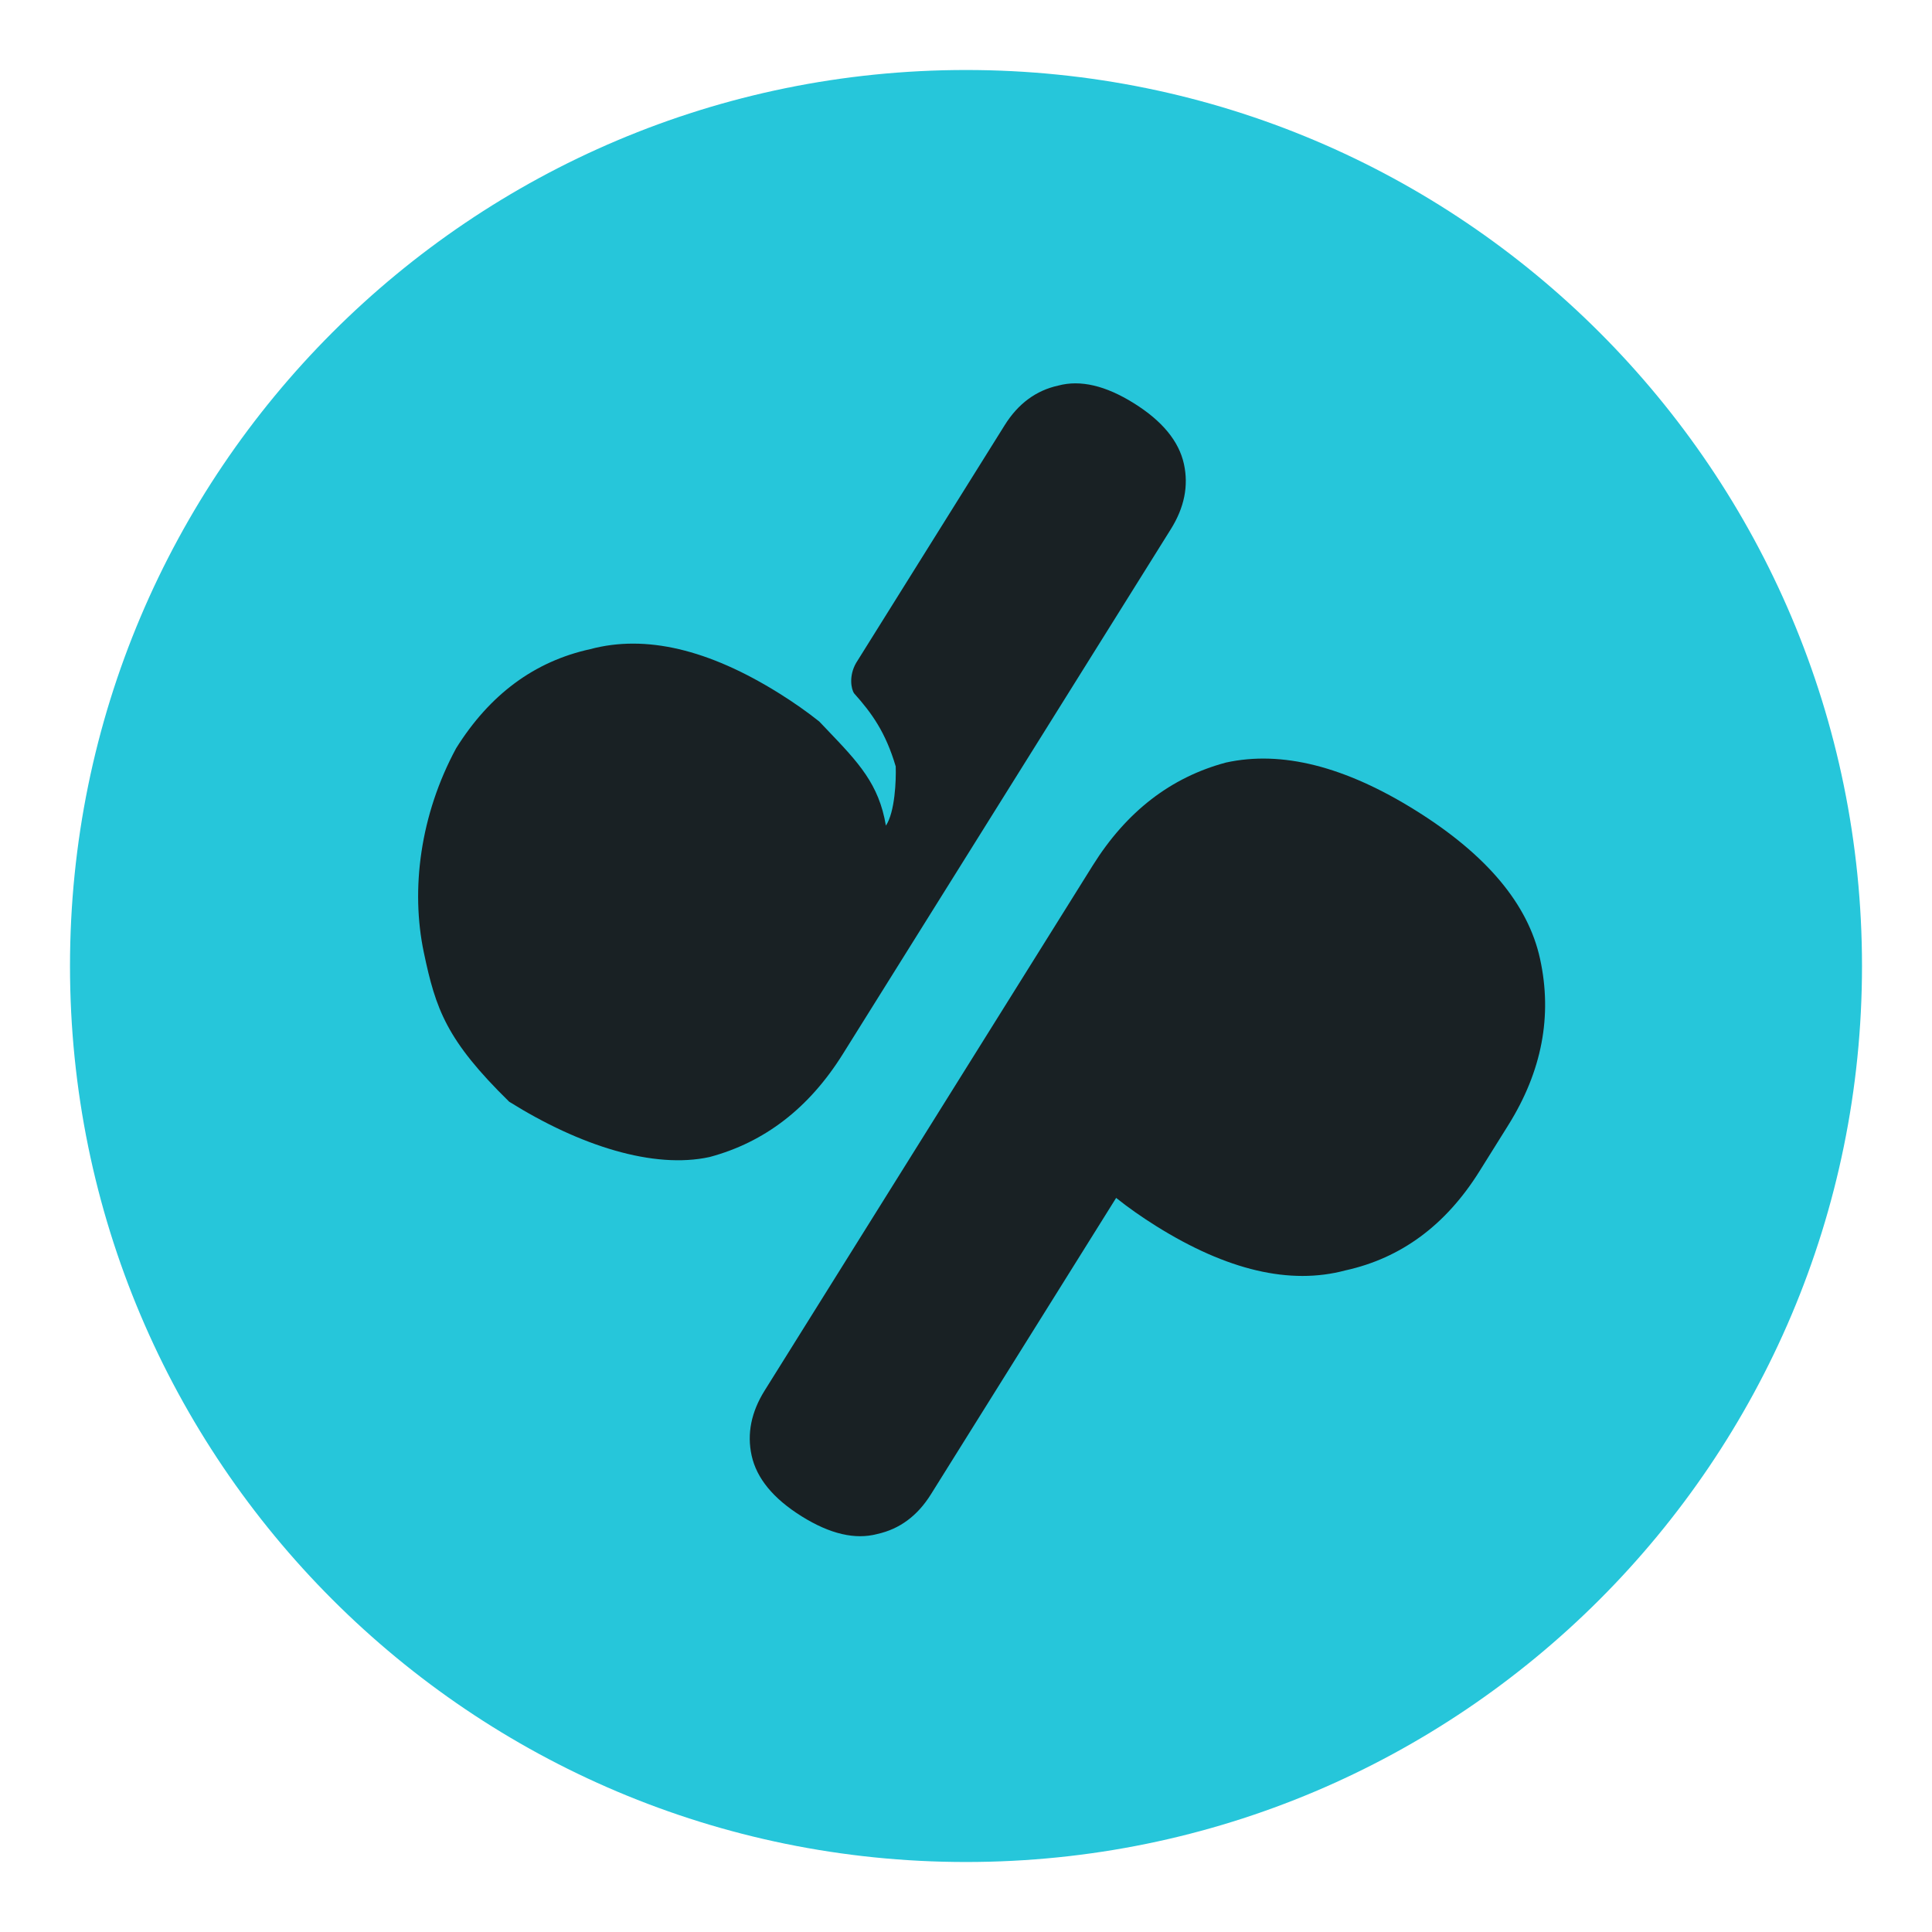
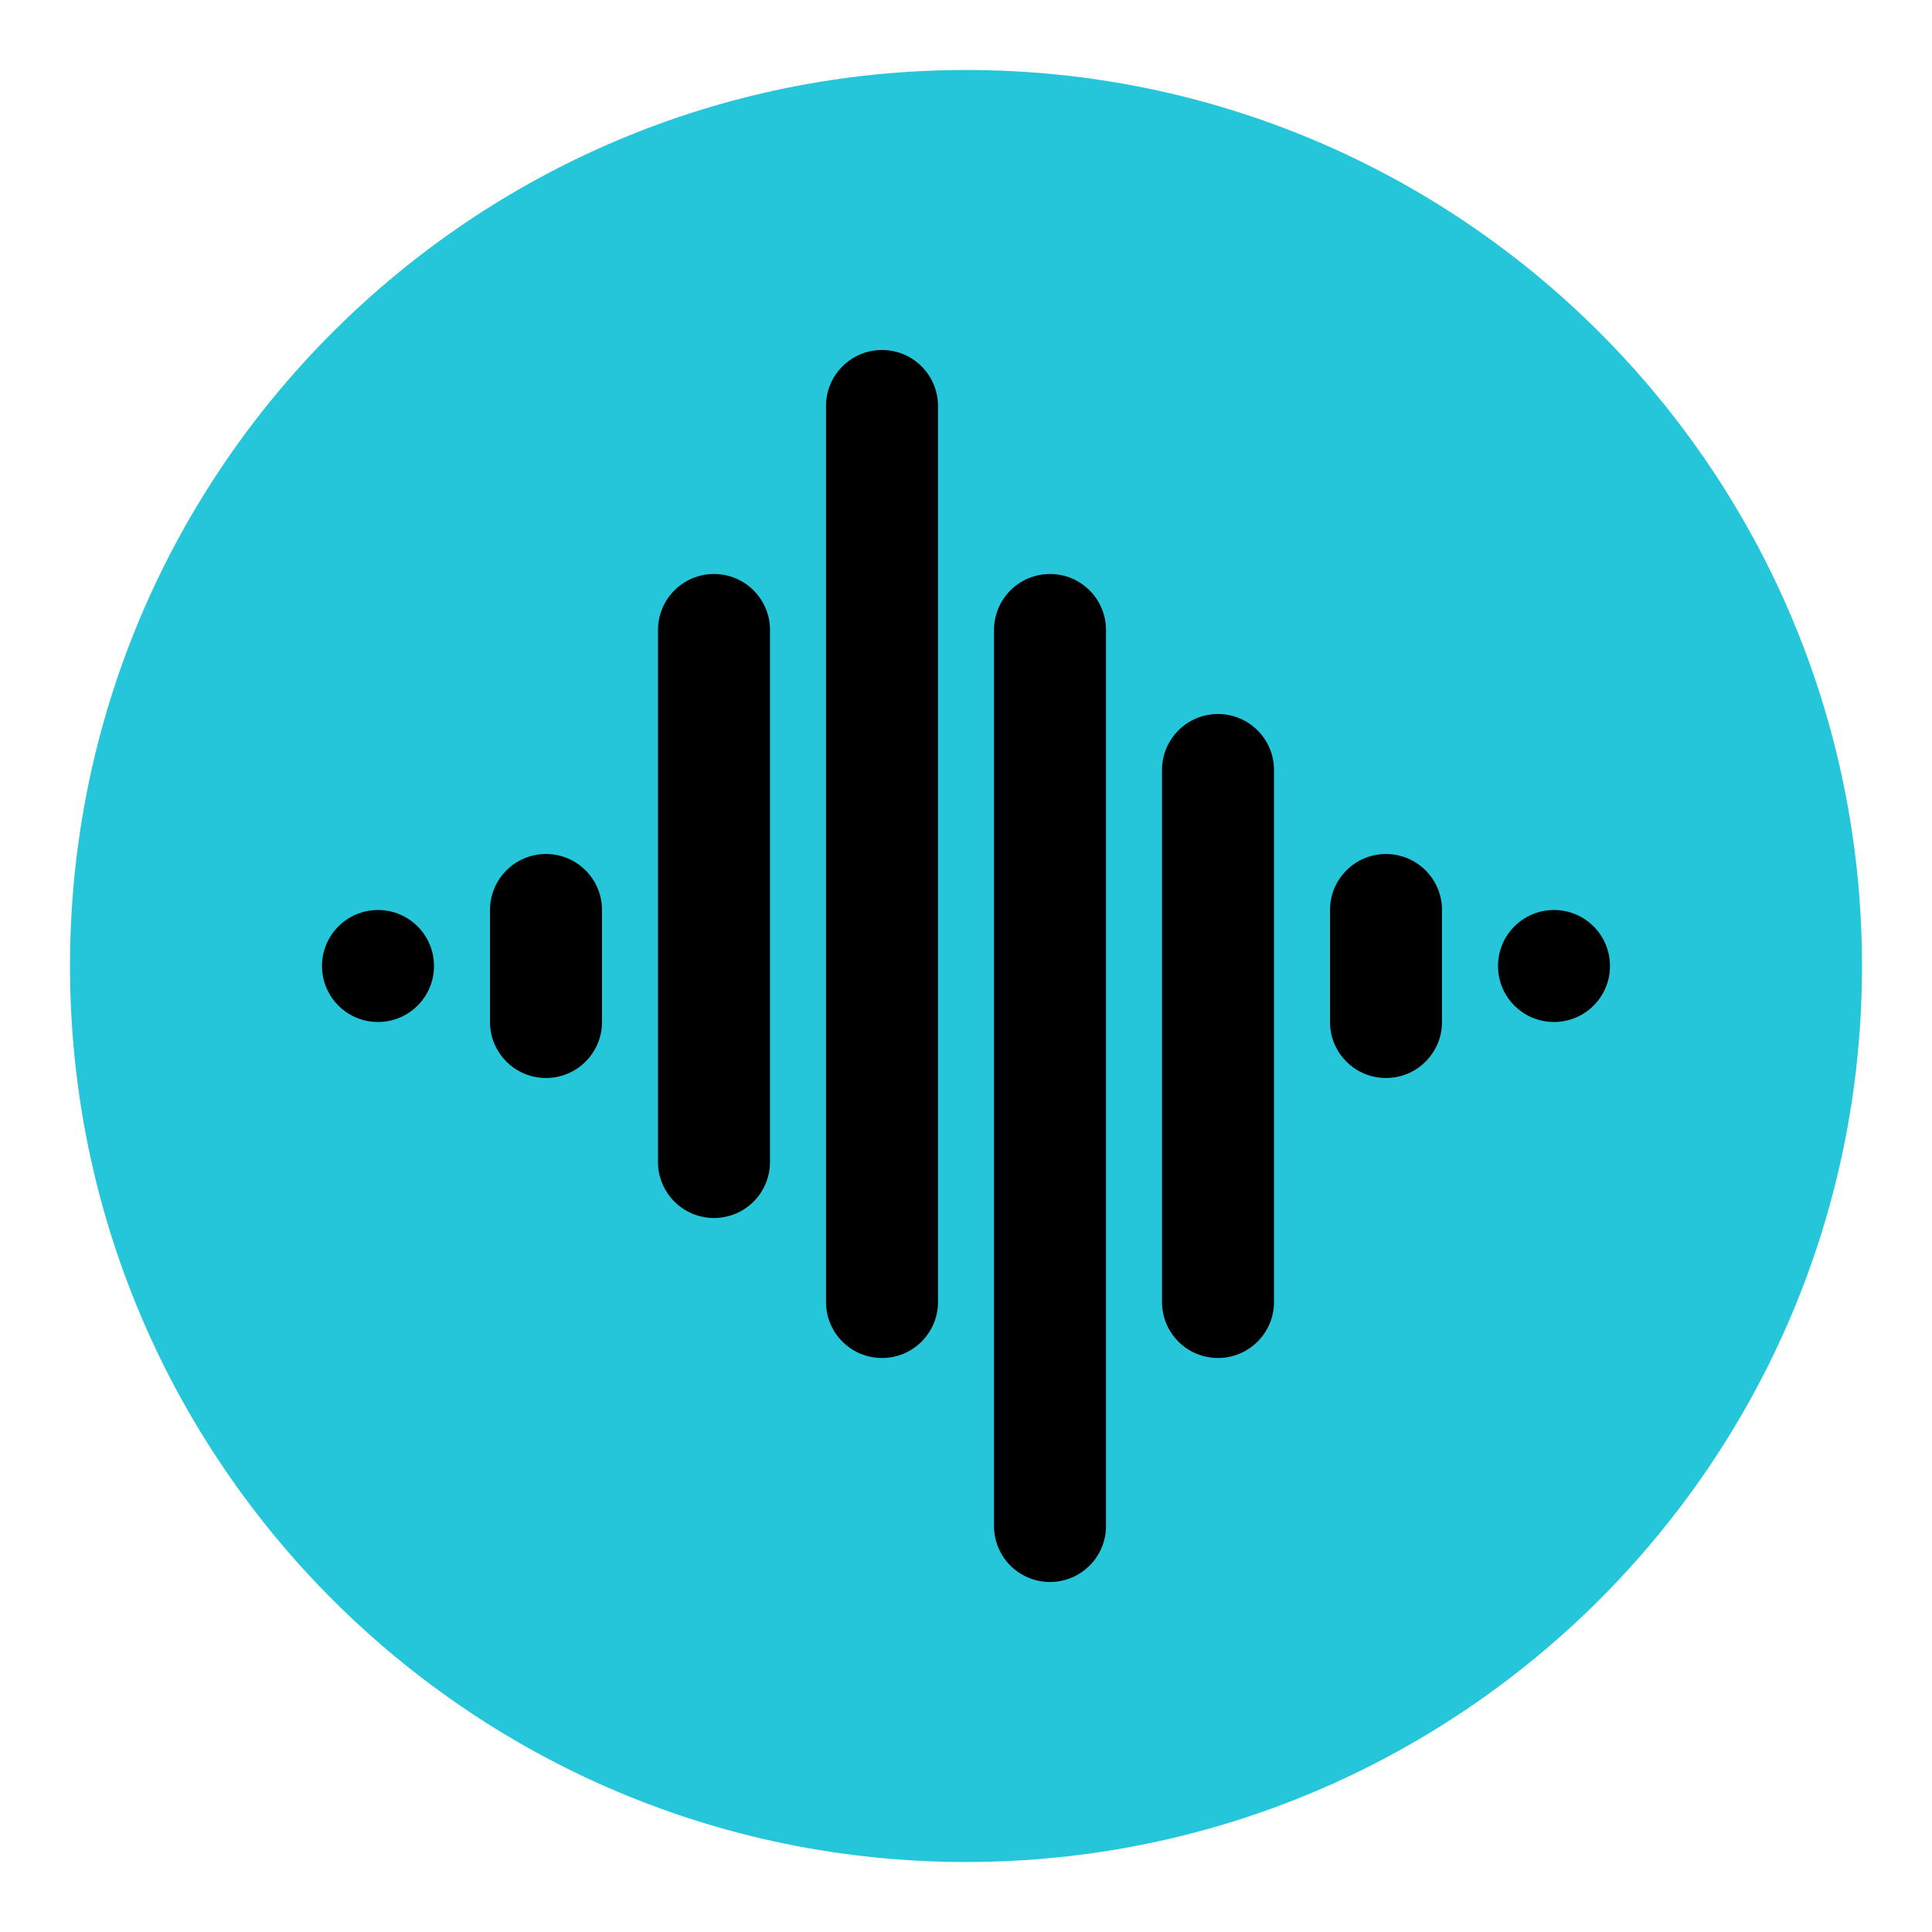
<svg xmlns="http://www.w3.org/2000/svg" width="138" height="138" viewBox="0 0 138 138" fill="none">
  <circle cx="69" cy="69" r="64" fill="#26C6DA" />
-   <path d="M87.572 54.467C91.557 53.594 96.079 54.739 101.138 57.9C106.198 61.061 109.152 64.589 110.002 68.483C110.896 72.557 110.14 76.518 107.736 80.365L105.675 83.663C103.271 87.511 100.076 89.871 96.092 90.744C92.151 91.797 87.65 90.743 82.591 87.582C81.547 86.929 80.591 86.257 79.724 85.565L66.493 106.739C65.531 108.279 64.253 109.223 62.659 109.572C61.083 109.993 59.283 109.571 57.259 108.307C55.235 107.042 54.045 105.595 53.687 103.965C53.347 102.408 53.658 100.86 54.62 99.321L78.054 61.818C80.459 57.971 83.631 55.52 87.572 54.467Z" fill="#192124" />
-   <path d="M82.81 39.11L82.801 39.126L60.2 75.293C57.796 79.141 54.624 81.591 50.683 82.645C46.698 83.517 41.431 81.857 36.371 78.695C31.879 74.292 31.124 72.087 30.271 68.02C29.326 63.517 30.014 58.198 32.58 53.448C34.984 49.601 38.178 47.24 42.163 46.367C46.104 45.315 50.604 46.369 55.664 49.53C56.703 50.179 57.654 50.848 58.518 51.536C58.722 51.751 58.921 51.959 59.114 52.161C61.306 54.456 62.785 56.003 63.278 58.975C63.924 58.005 64.015 55.751 63.98 54.745C63.26 52.306 62.27 50.935 61.012 49.53C60.798 49.233 60.615 48.274 61.155 47.346L71.762 30.372C72.724 28.833 74.001 27.889 75.595 27.54C77.172 27.119 78.972 27.54 80.996 28.805C83.019 30.069 84.21 31.516 84.567 33.146C84.907 34.704 84.596 36.252 83.635 37.791L82.81 39.11Z" fill="#192124" />
+   <rect x="59" y="25" width="8" height="72" rx="4" fill="black" />
+   <rect x="71" y="41" width="8" height="72" rx="4" fill="black" />
+   <rect x="47" y="41" width="8" height="46" rx="4" fill="black" />
+   <rect x="83" y="51" width="8" height="46" rx="4" fill="black" />
+   <rect x="35" y="61" width="8" height="16" rx="4" fill="black" />
+   <rect x="23" y="65" width="8" height="8" rx="4" fill="black" />
+   <rect x="95" y="61" width="8" height="16" rx="4" fill="black" />
+   <rect x="107" y="65" width="8" height="8" rx="4" fill="black" />
</svg>
